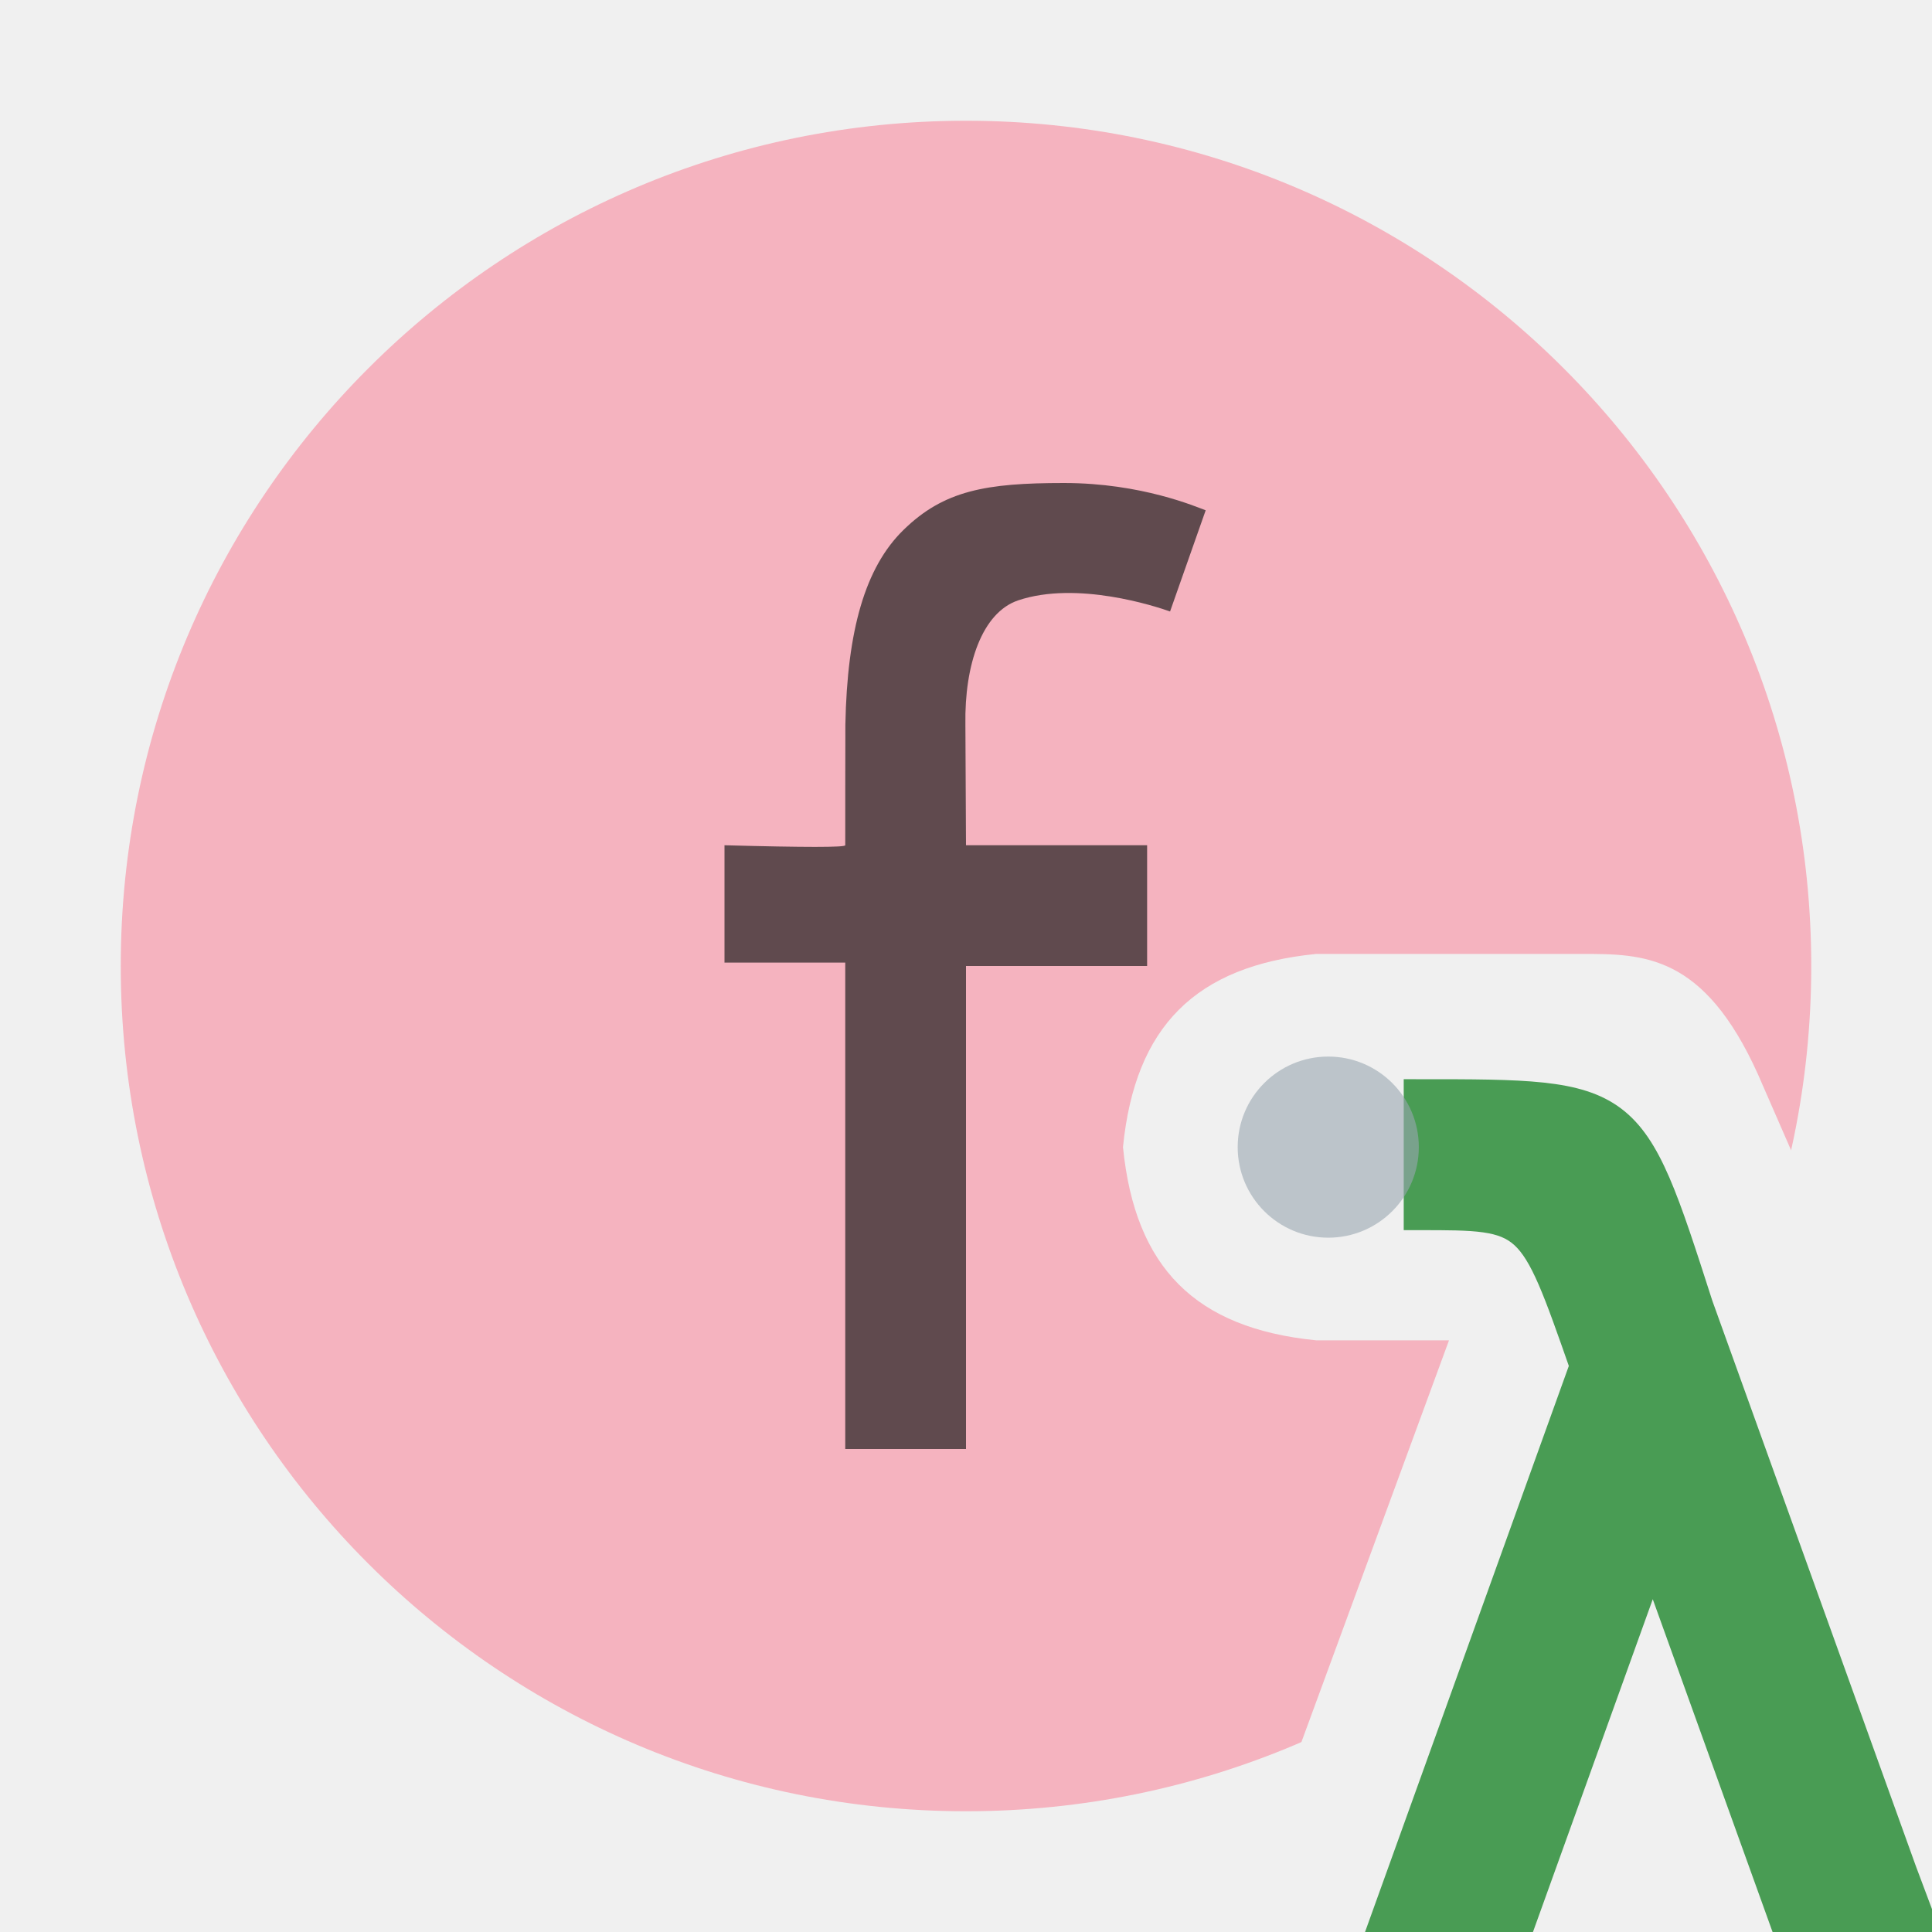
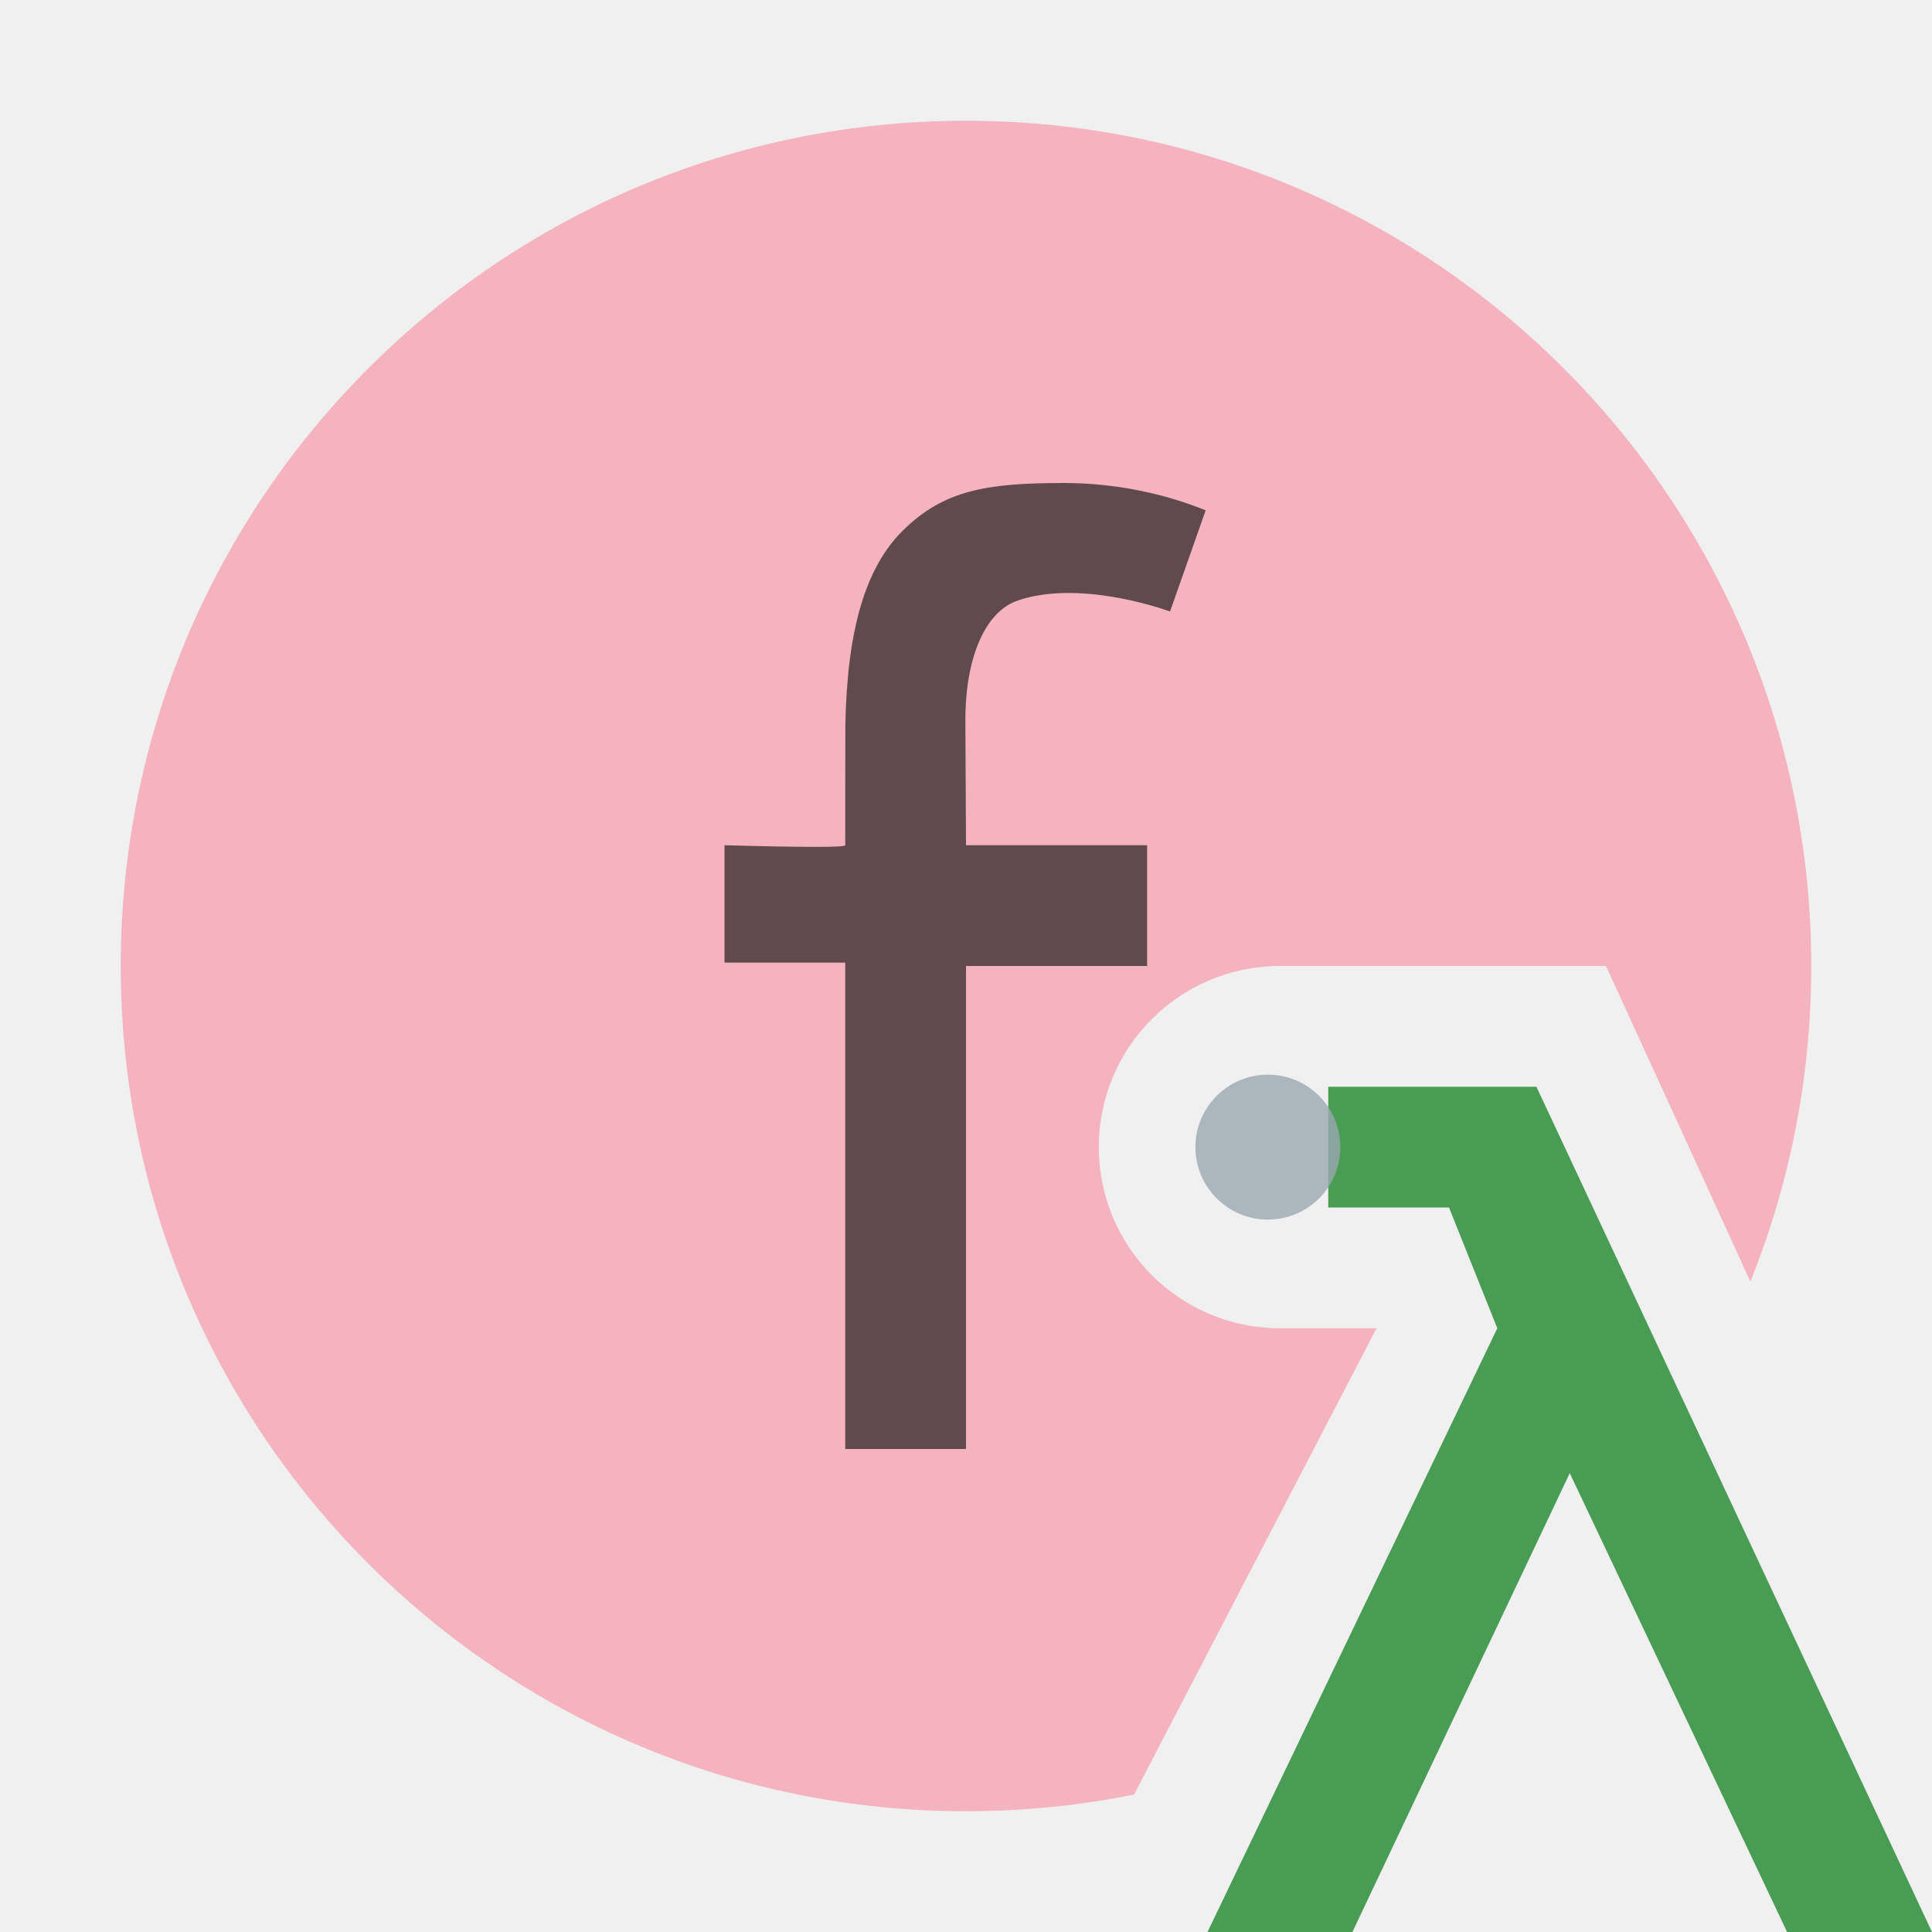
- <svg xmlns="http://www.w3.org/2000/svg" id="svg" width="16" height="16" viewBox="0, 0, 256,256">
+ <svg xmlns="http://www.w3.org/2000/svg" id="svg" width="16" height="16">
  <mask id="cutout" fill="#fff">
-     <path d="M  0   , 0                  h 16                  v       12.2                  l -1.44,-3.3 c-0.45,-1 -0.95,-1 -1.46,-1                  h -2.2 c -1,0.1 -1.5,0.6  -1.6 , 1.6 c 0.1,1 0.6,1.5  1.6 , 1.6                  h 1.1                  L  10.2    16                  h -9.3                  z" />
+     <path d="M0,0 h16 v13.9 l-2.7,-5.9 h-2.7 a1.5,1.5 90 0 0 -1.5,1.5 a1.5,1.5 90 0 0 1.5,1.5 h0.8 L8.8,16 h-9.3 z" />
  </mask>
-   <g fill="none" fill-rule="evenodd" transform="scale(16)" mask="url(#cutout)">
+   <g fill="none" fill-rule="evenodd" mask="url(#cutout)">
    <path fill="#F98B9E" fill-opacity=".6" d="M15,8 C15,11.866 11.866,15 8,15 C4.134,15 1,11.866 1,8 C1,4.134 4.134,1 8,1 C11.866,1 15,4.134 15,8" />
    <path fill="#231F20" fill-opacity=".7" d="M1,8 L2,8 L2,4 L3.5,4 L3.5,3 L2,3 C1.997,2.362 1.995,2.028 1.995,2 C1.987,1.503 2.133,1.073 2.432,0.972 C2.92,0.808 3.569,1.021 3.69,1.064 L3.985,0.226 C3.909,0.199 3.456,0 2.811,0 C2.167,1.40512602e-16 1.817,0.061 1.482,0.389 C1.165,0.698 1.016,1.22 1.001,2 C1,2.045 1,2.953 1,3 C1,3.018 0.667,3.018 0,3 L0,3.972 L1,3.972 L1,8 Z" transform="translate(6 4)" />
  </g>
-   <g transform="translate(24, 0)">
-     <path id="letter" fill="#499C54" stroke="#499C54" stroke-width="4" d=" M231 256                   h-18                   l-18 -50                   l-18  50                   l-18   0                   l 27 -75     c-7 -20 -7 -20 -22 -20                   l  0 -16          c28 0 28 0 37  28                   l 27  75                   z" />
-     <circle cx="152" cy="152" r="12" fill="#9AA7B0" fill-opacity="0.6" />
+   <g transform="translate(10,9)">
+     <polygon id="letter" fill="#499C54" points="2.724 0 1 0 1 1 2 1 2.4 2 0 7 1.2 7 3 3.2 4.8 7 6 7" />
+     <circle cx="0.5" cy="0.5" r="0.6" fill="#9AA7B0" fill-opacity="0.8" />
  </g>
</svg>
